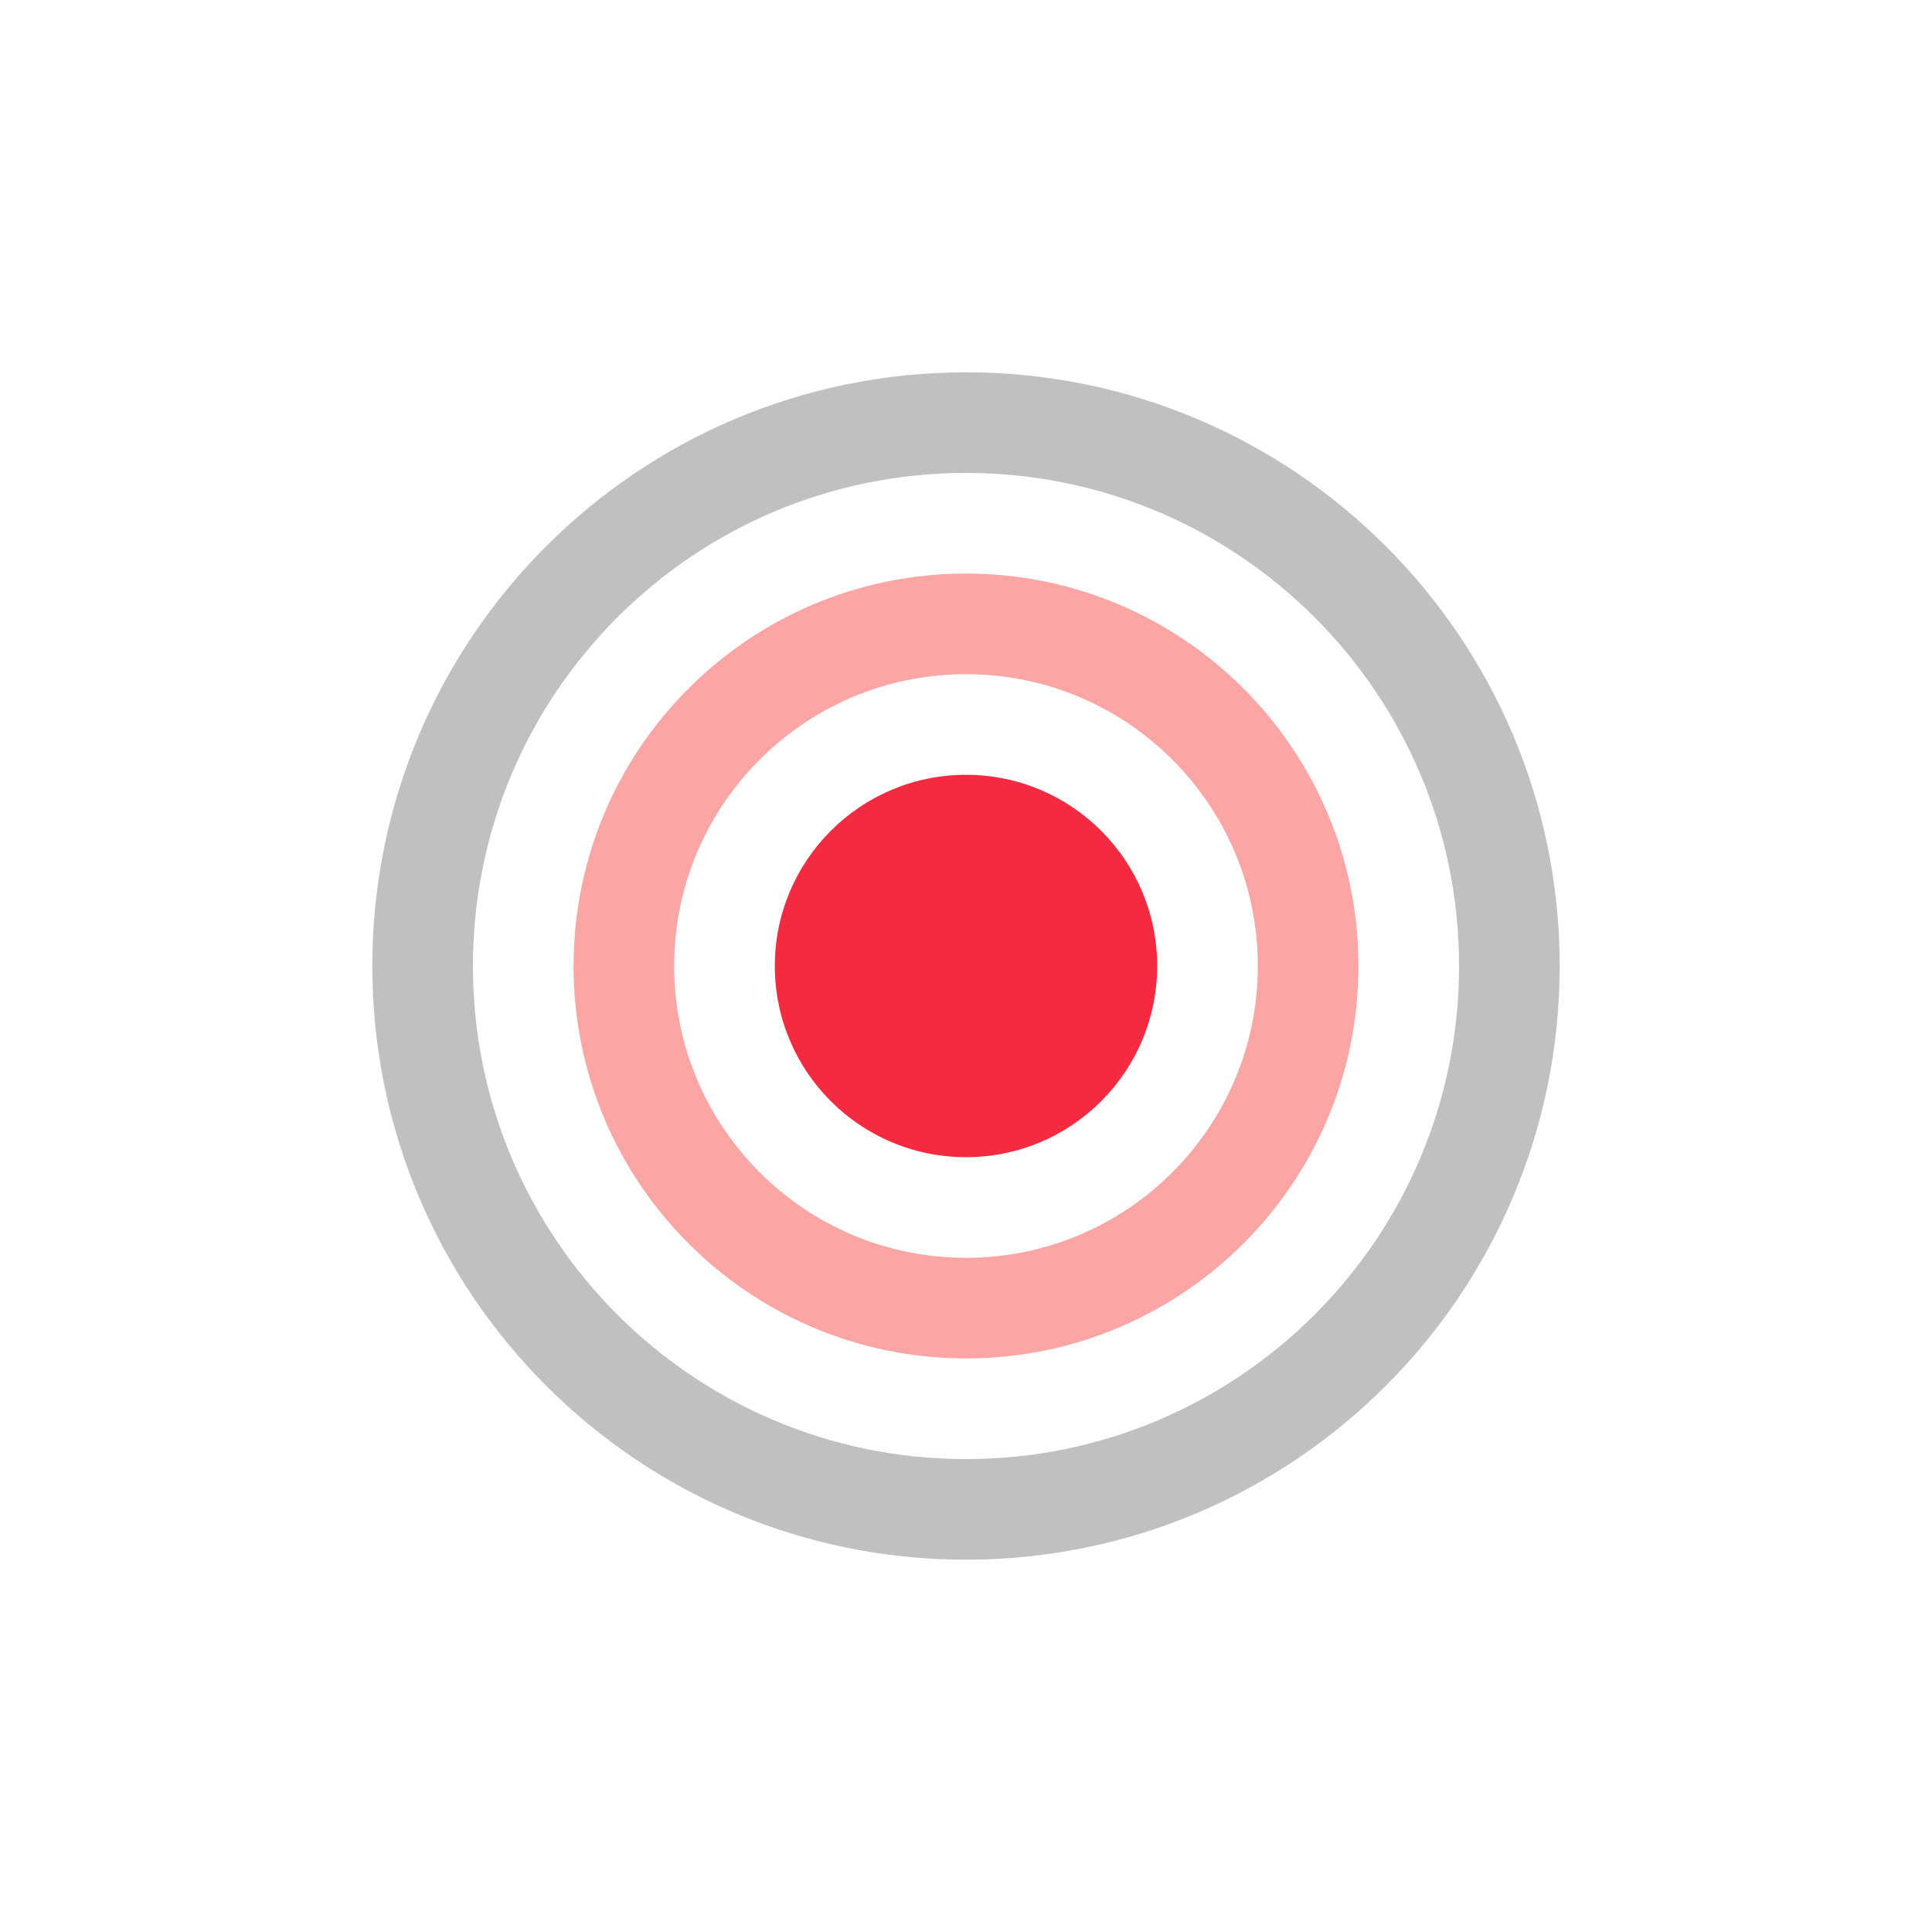
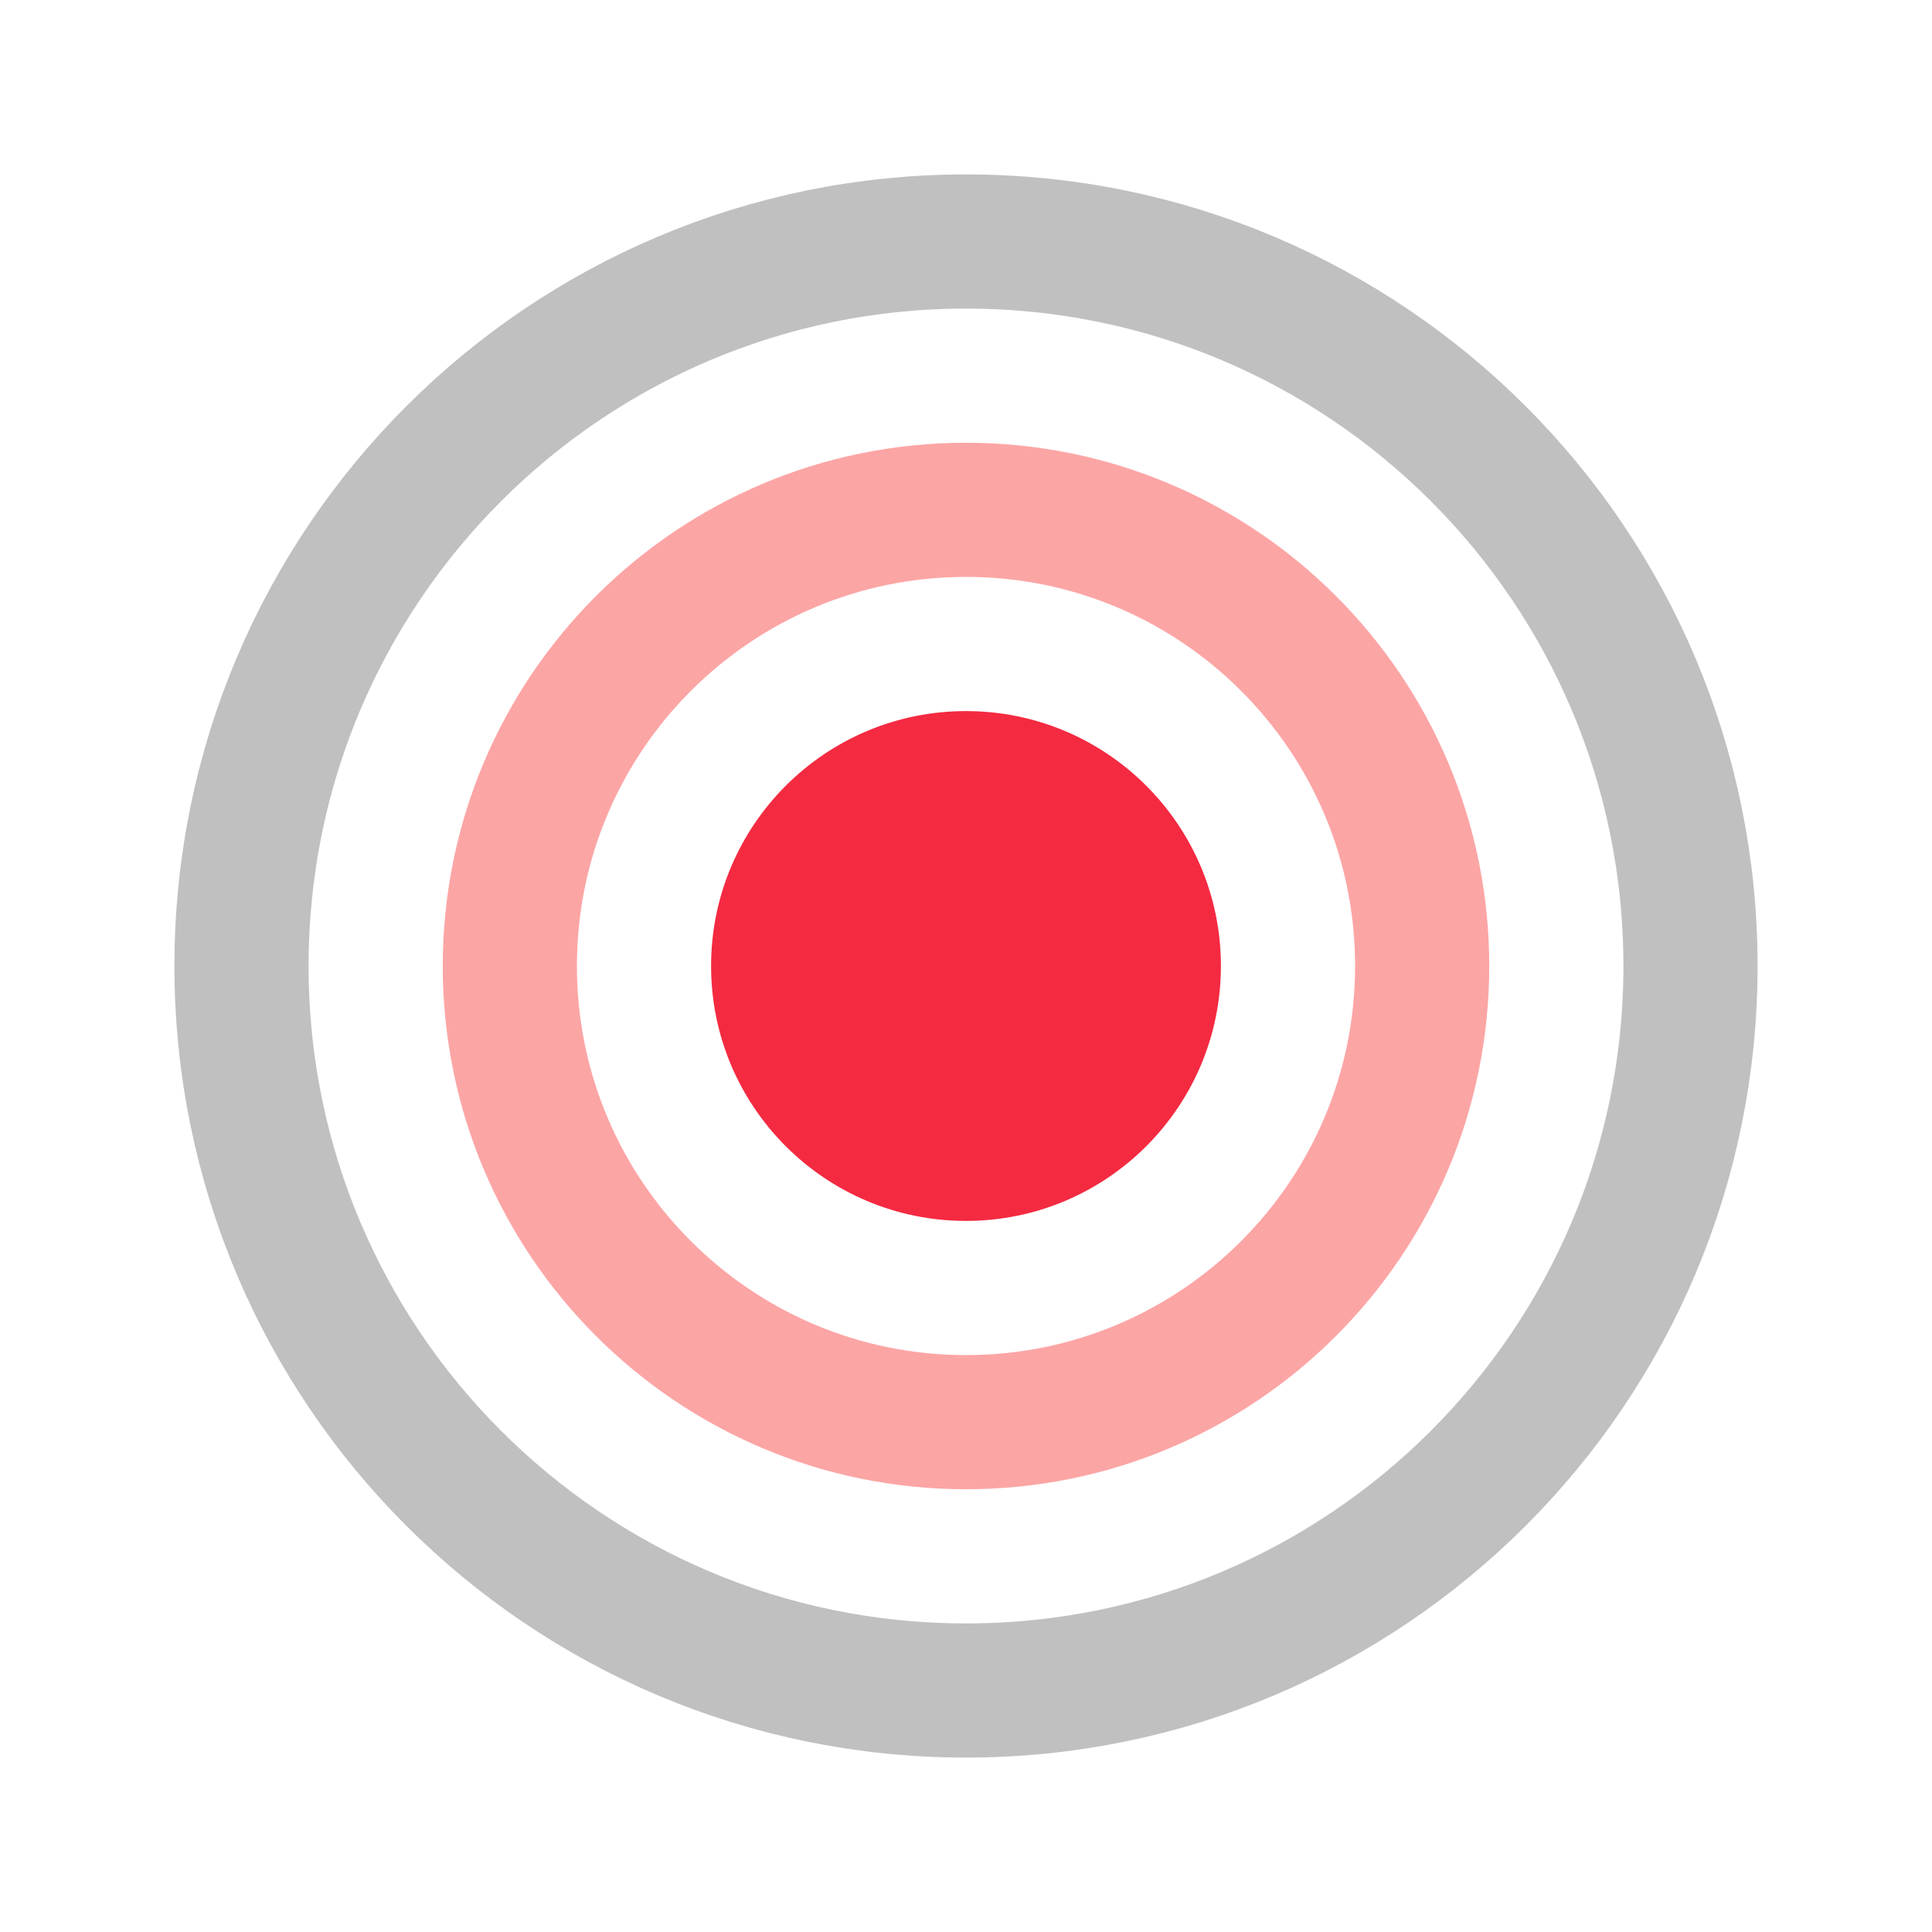
- <svg xmlns="http://www.w3.org/2000/svg" viewBox="0 0 192 192" width="192" height="192">
+ <svg xmlns="http://www.w3.org/2000/svg" viewBox="24 24 144 144" width="192" height="192">
  <circle cx="96" cy="96" r="54" fill="none" stroke="#C0C0C0" stroke-width="10" />
  <circle cx="96" cy="96" r="34" fill="none" stroke="#FCA5A5" stroke-width="10" />
  <circle cx="96" cy="96" r="19" fill="#F42A41" />
</svg>
